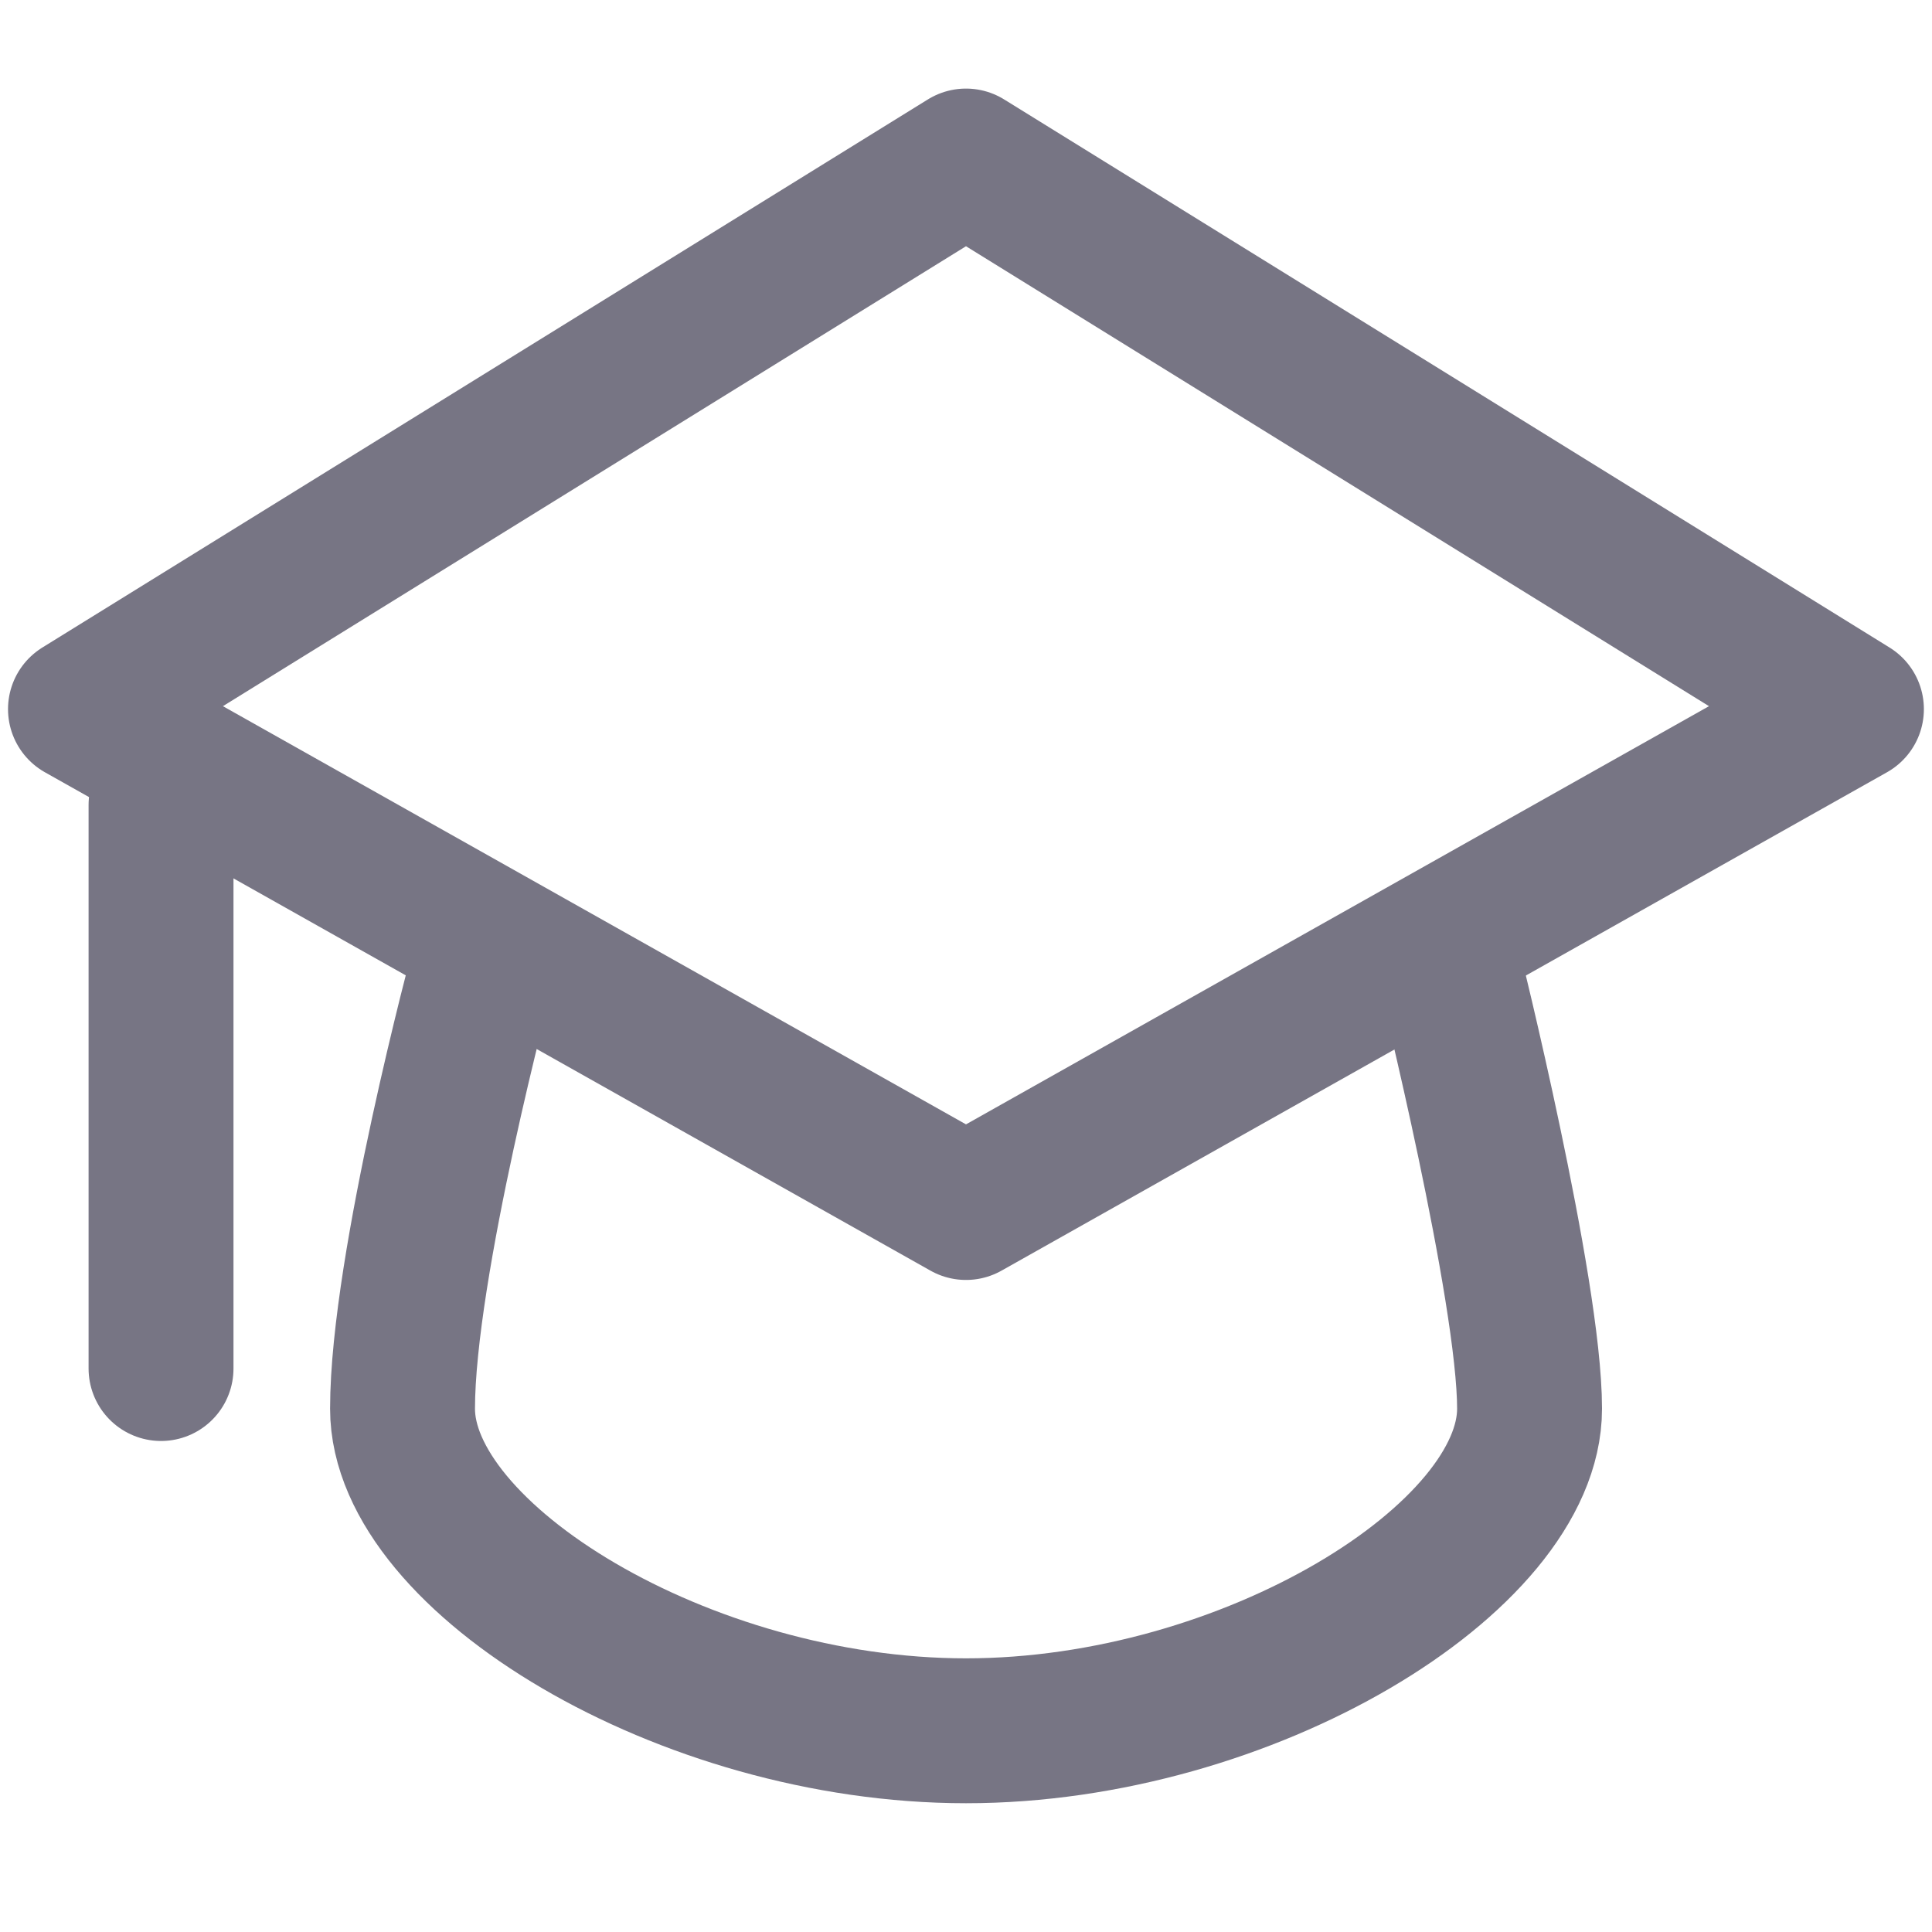
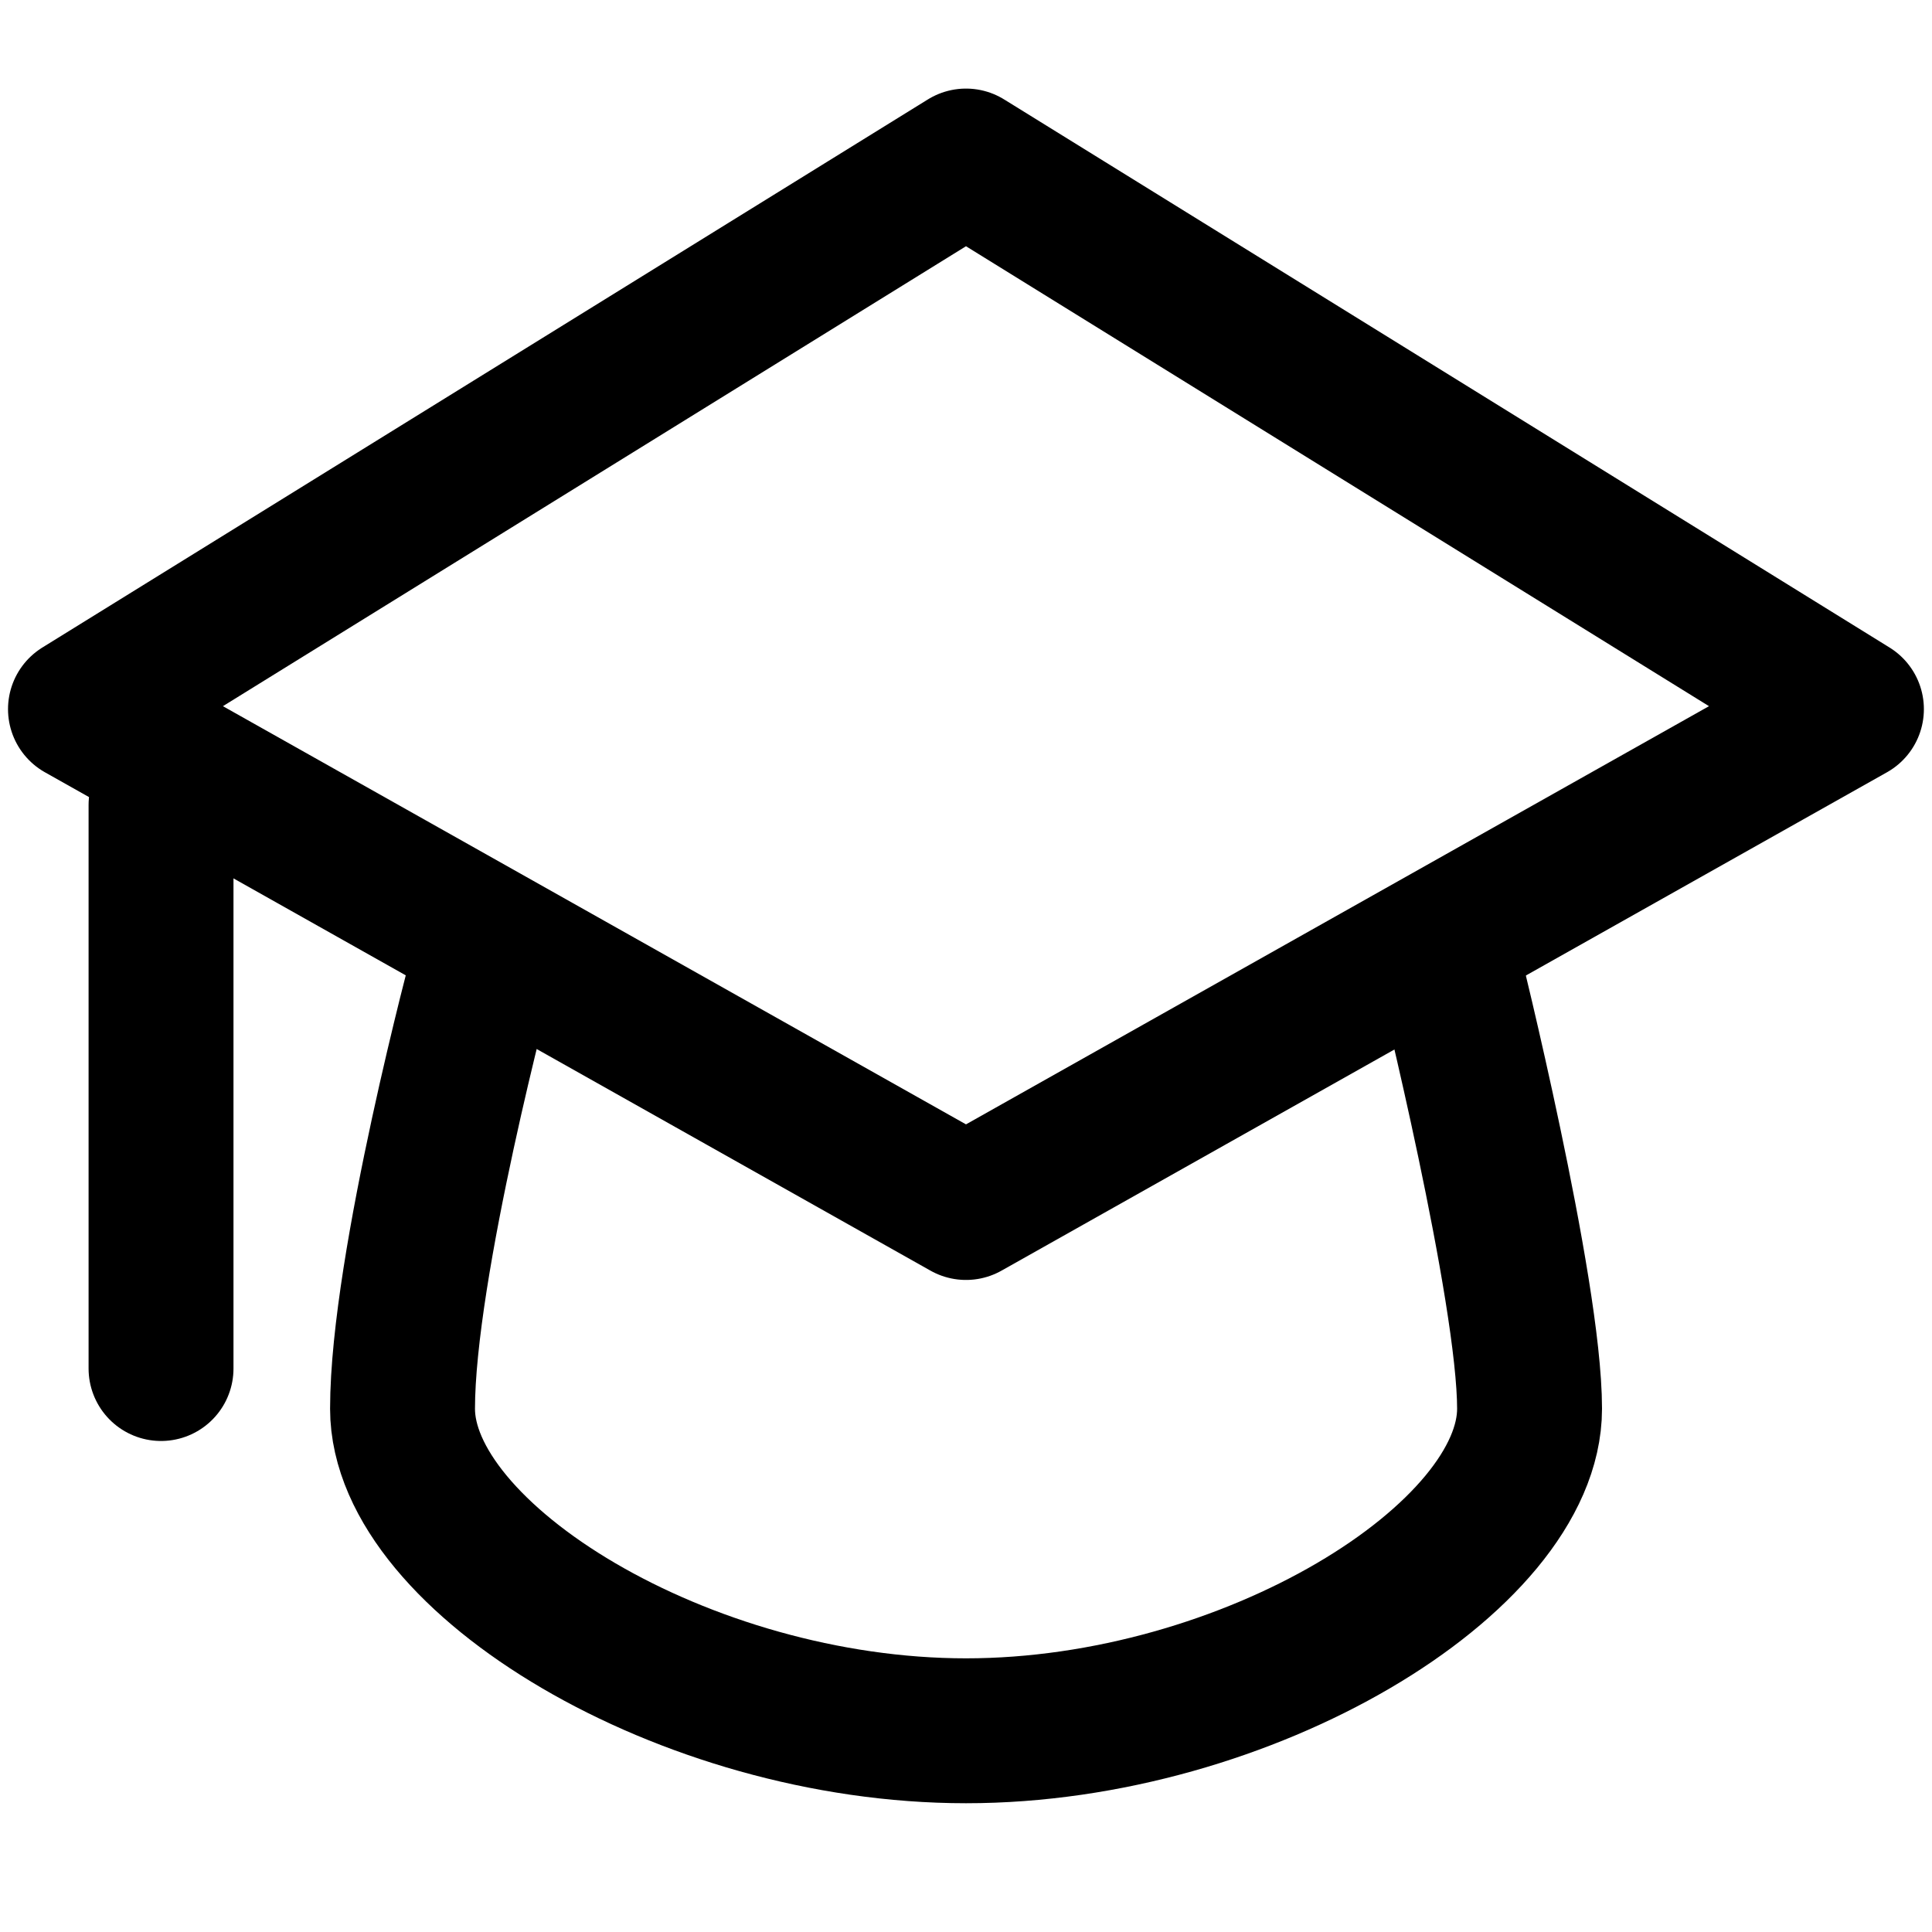
<svg xmlns="http://www.w3.org/2000/svg" width="20" height="20" viewBox="0 0 20 20" fill="none">
-   <path d="M1.667 14.167L1.667 8.333" stroke="#777584" stroke-width="1.5" stroke-linecap="round" />
-   <path d="M10 1.667L0.833 7.341L10 12.5L19.166 7.341L10 1.667Z" stroke="#777584" stroke-width="1.5" stroke-linecap="round" stroke-linejoin="round" />
-   <path d="M5 10C5 10 4.167 13.102 4.167 14.583C4.167 16.127 7.084 17.917 10 17.917C12.917 17.917 15.834 16.127 15.834 14.583C15.834 13.349 15 10 15 10" stroke="#777584" stroke-width="1.5" stroke-linecap="round" stroke-linejoin="round" />
+   <path d="M1.667 14.167L1.667 8.333" stroke="currentColor" stroke-width="1.5" stroke-linecap="round" />
+   <path d="M10 1.667L0.833 7.341L10 12.5L19.166 7.341L10 1.667Z" stroke="currentColor" stroke-width="1.5" stroke-linecap="round" stroke-linejoin="round" />
+   <path d="M5 10C5 10 4.167 13.102 4.167 14.583C4.167 16.127 7.084 17.917 10 17.917C12.917 17.917 15.834 16.127 15.834 14.583C15.834 13.349 15 10 15 10" stroke="currentColor" stroke-width="1.5" stroke-linecap="round" stroke-linejoin="round" />
</svg>
